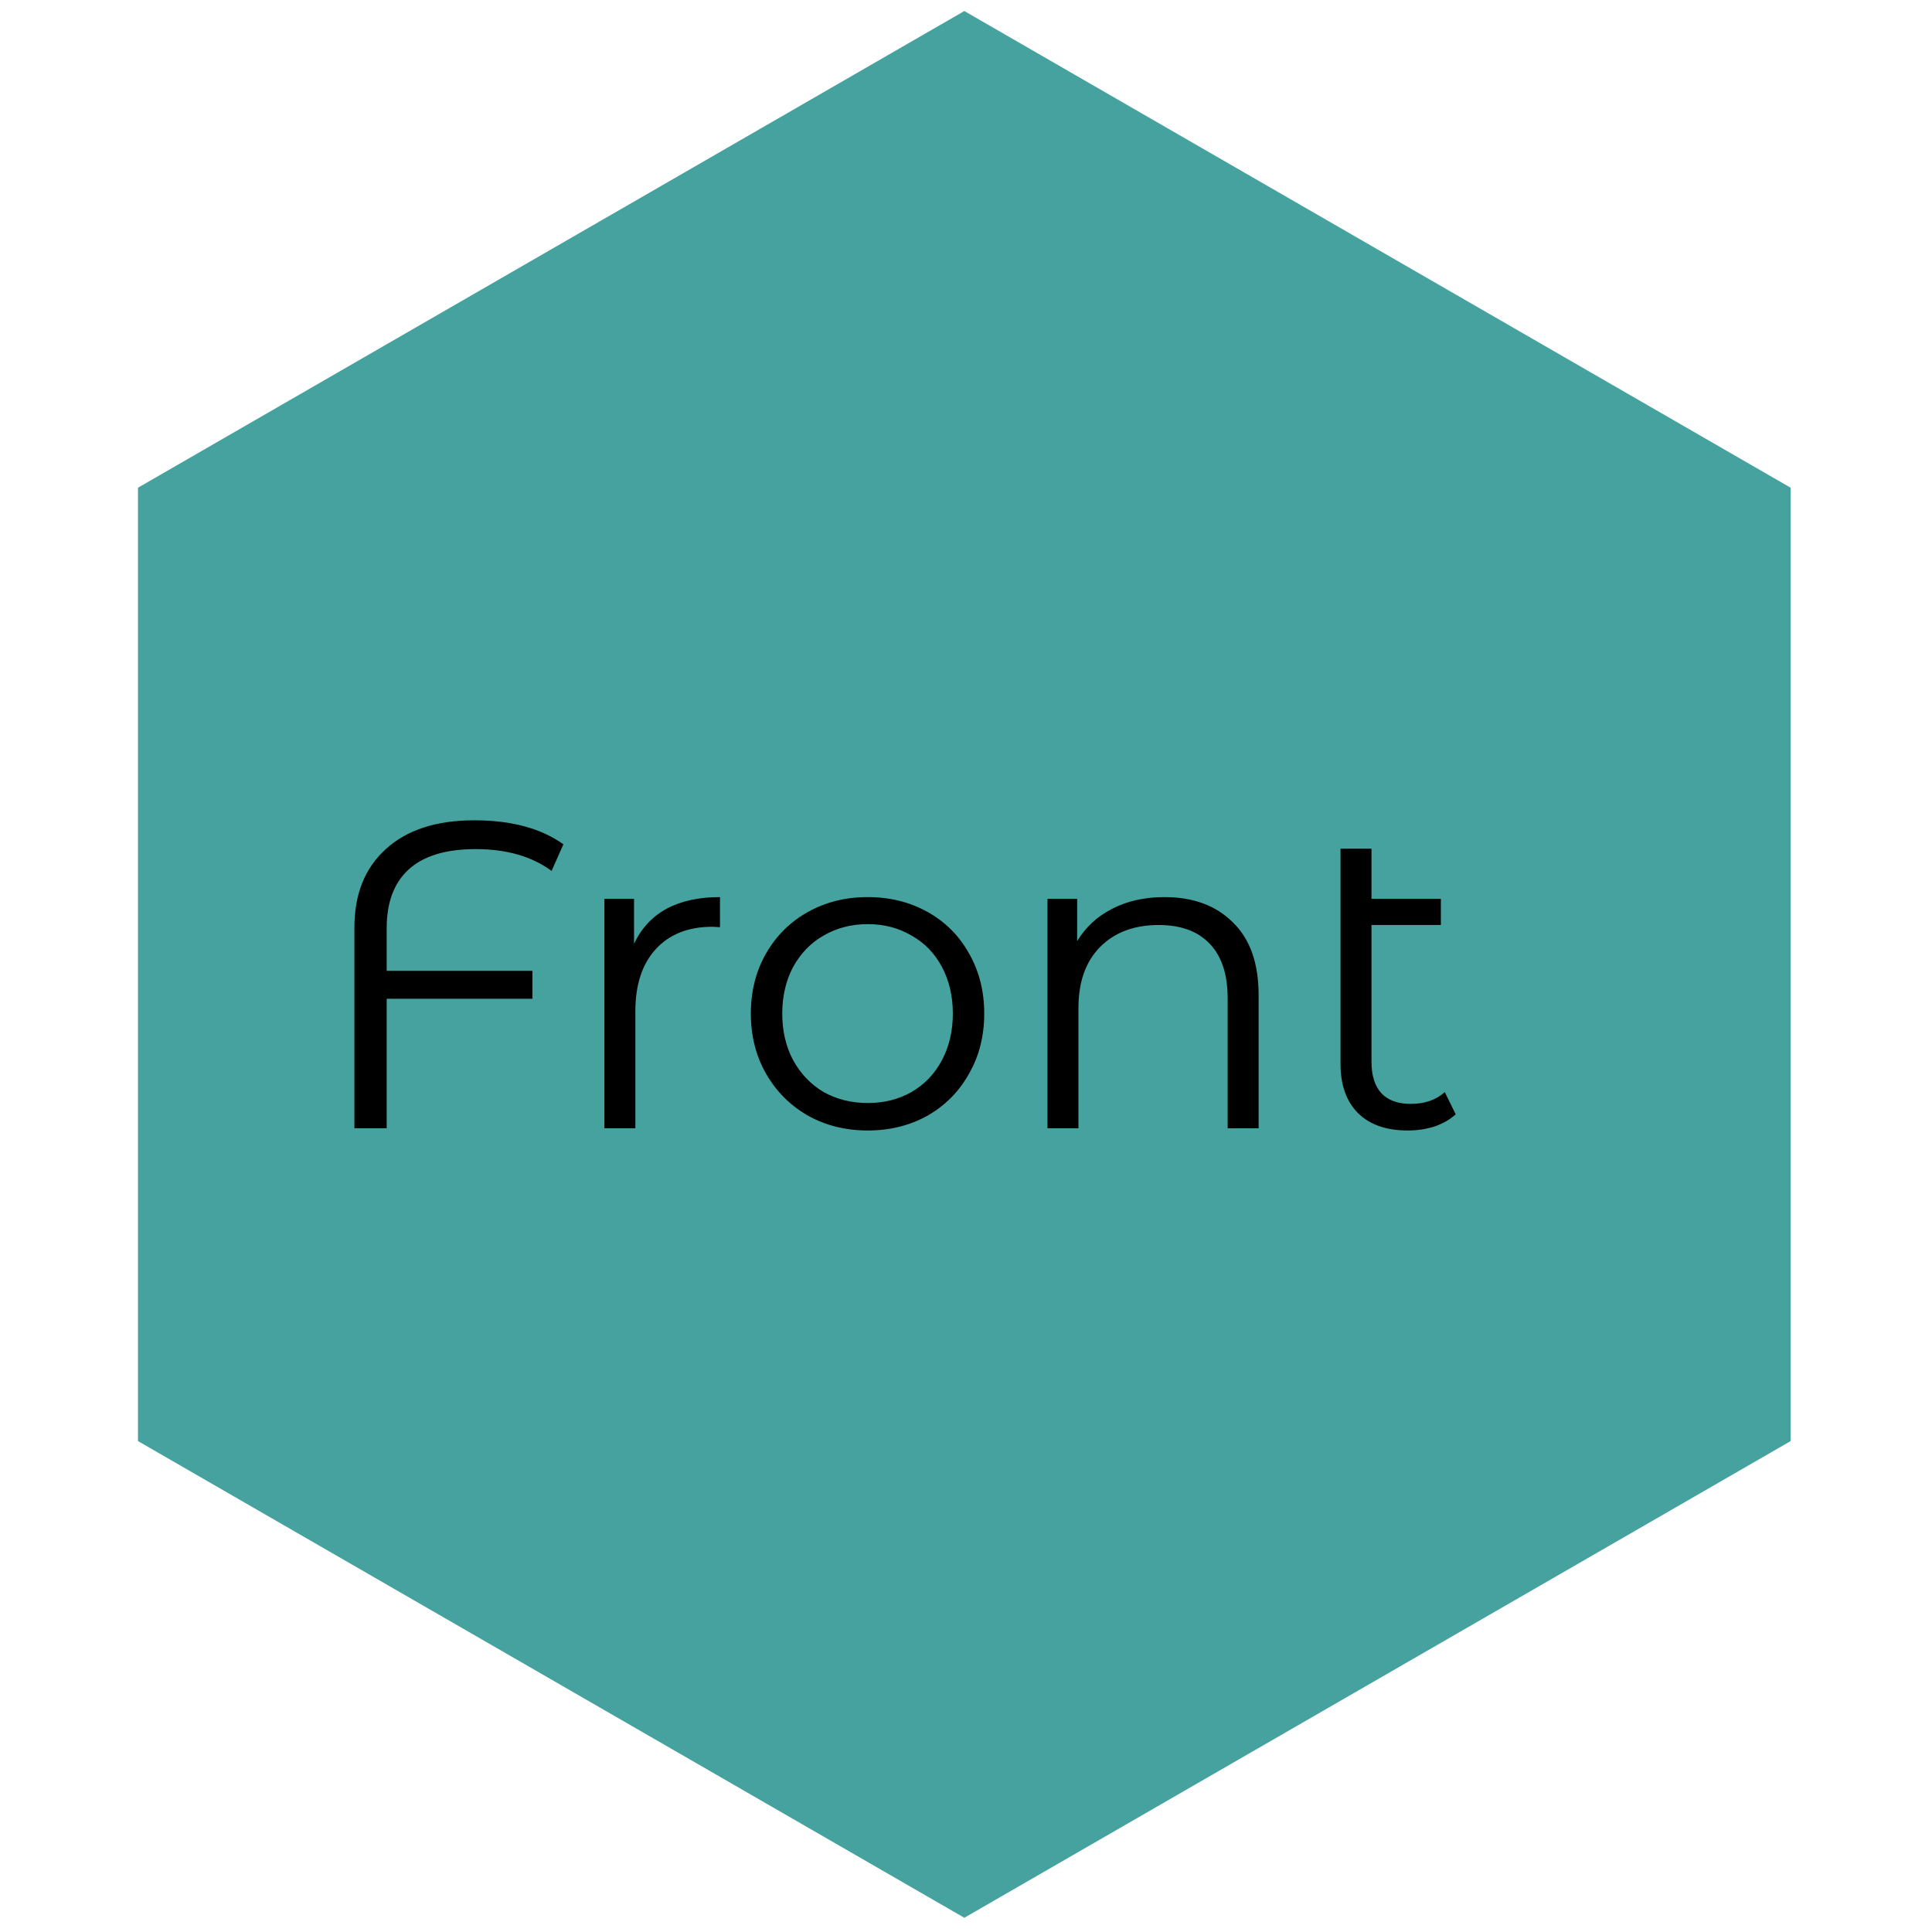
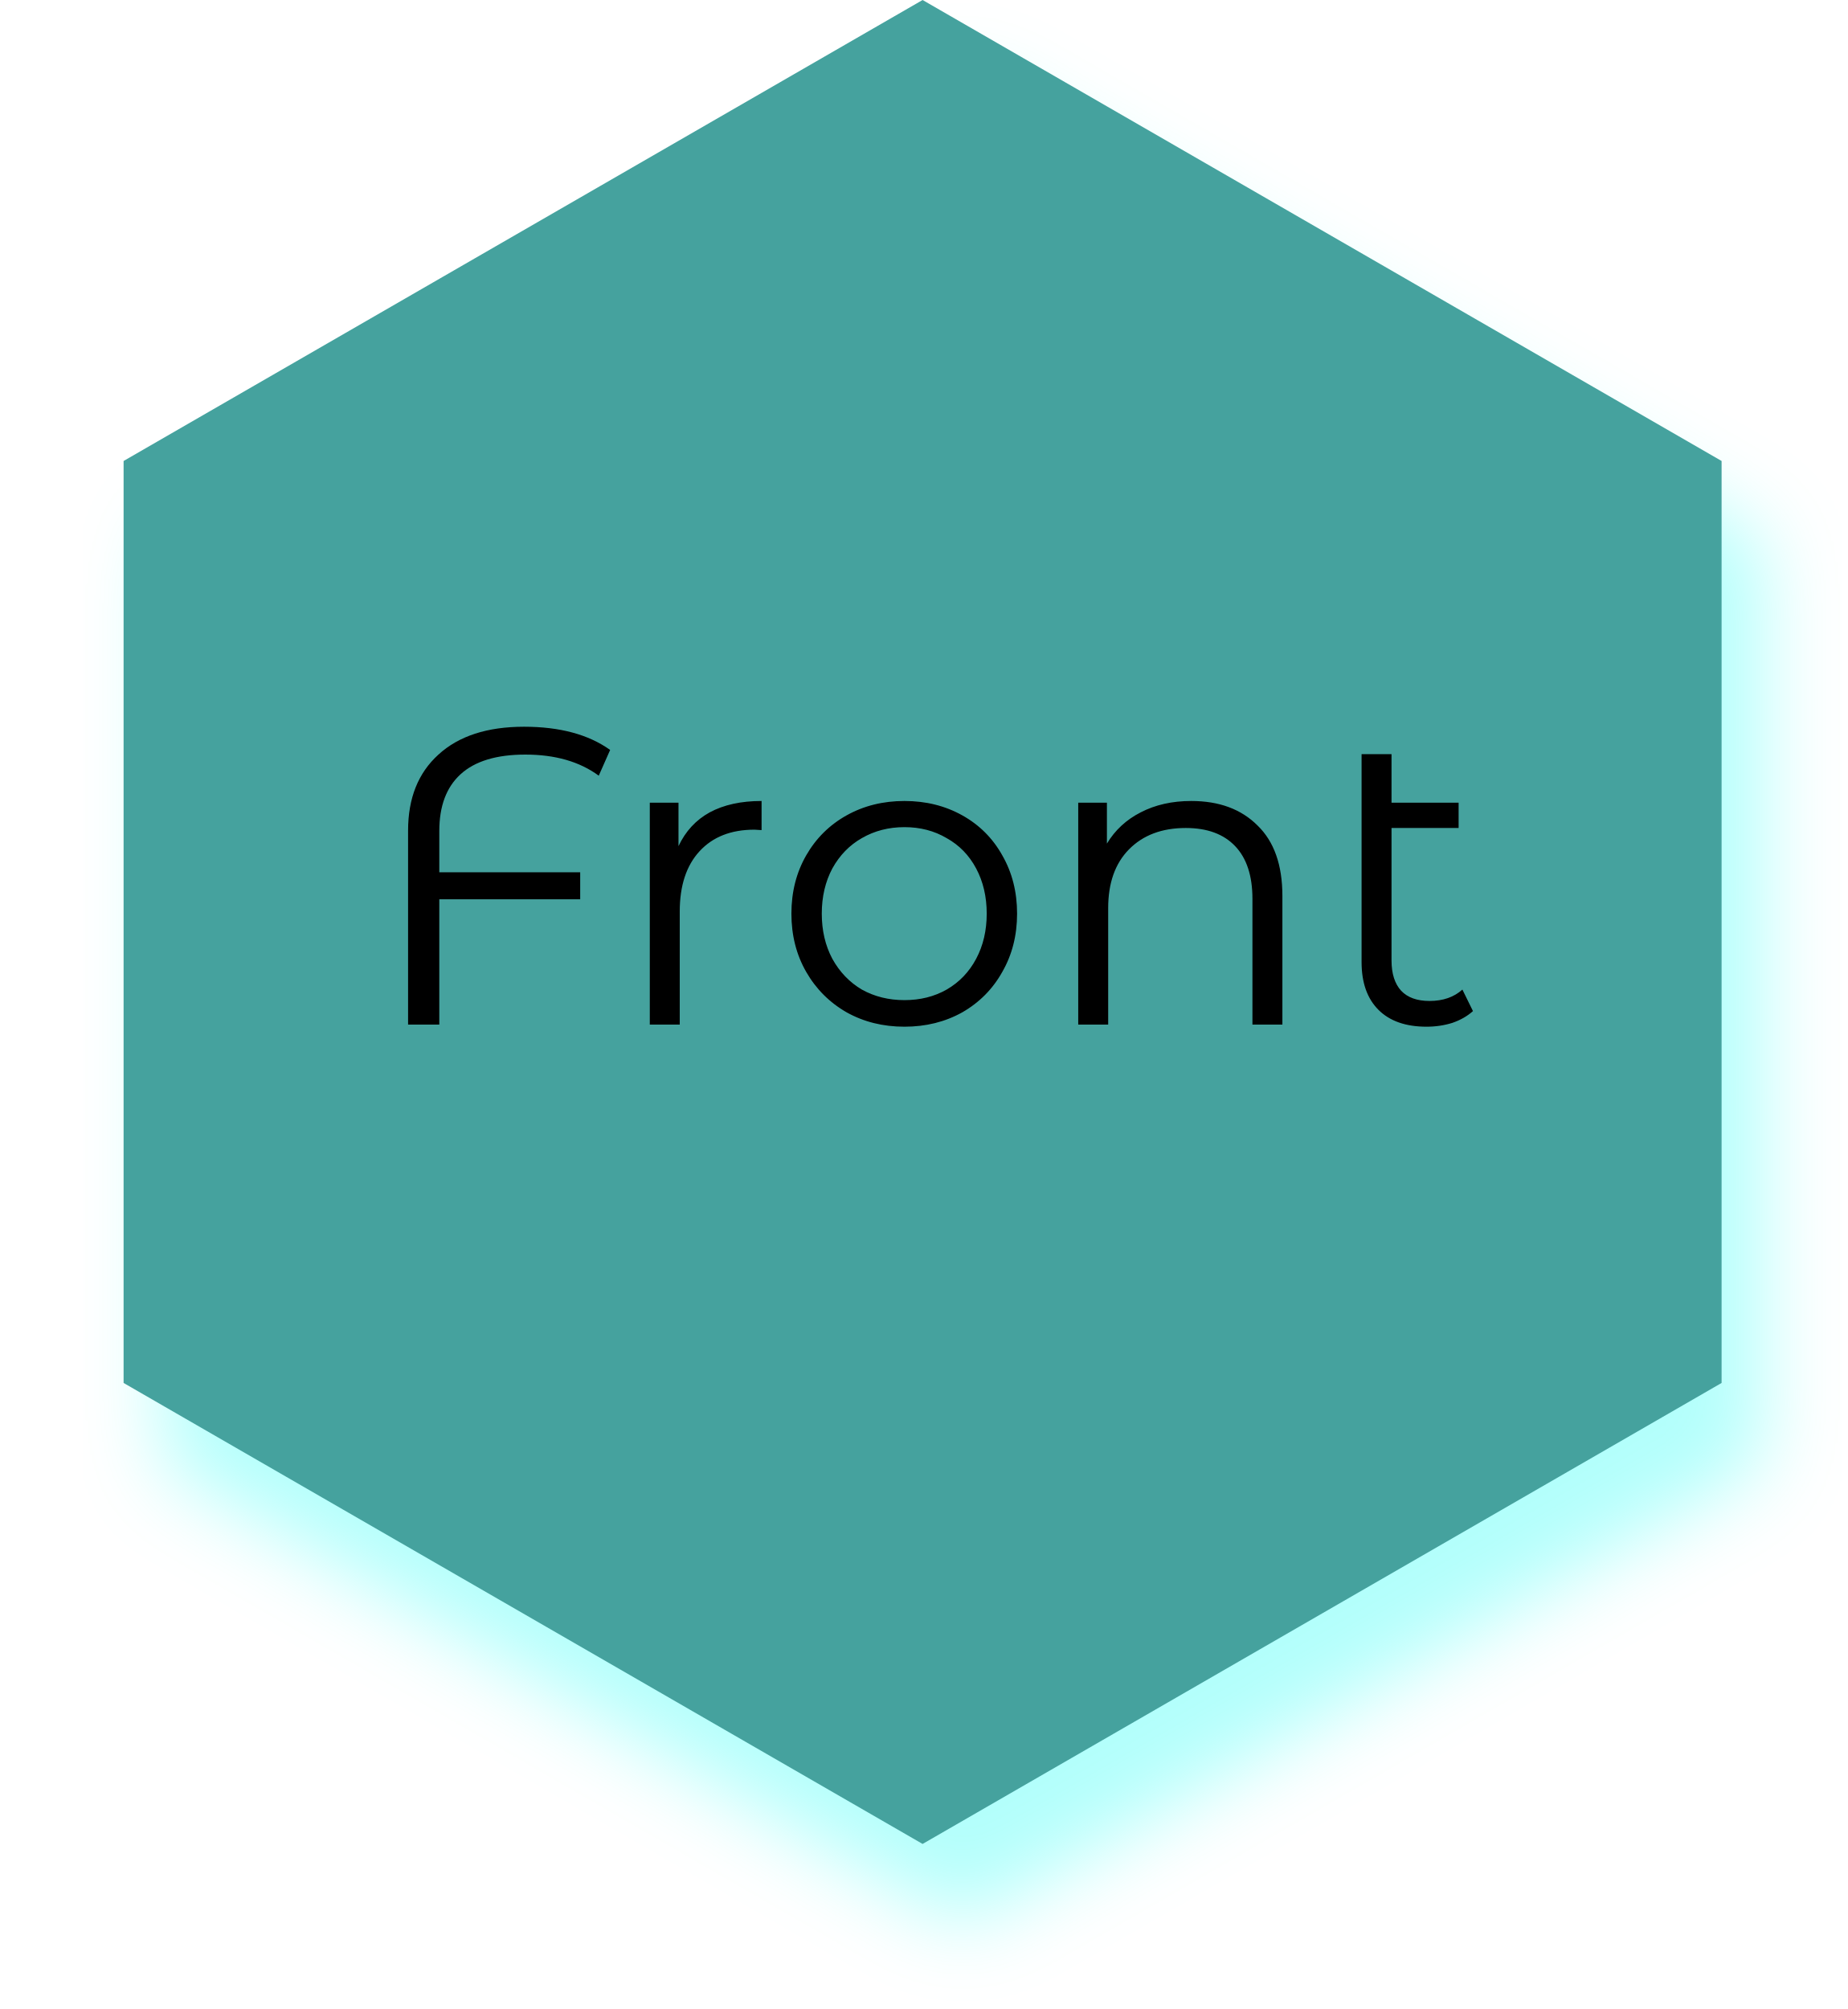
- <svg xmlns="http://www.w3.org/2000/svg" width="93" height="93" viewBox="0 0 93 93" fill="none">
-   <path d="M46.419 0.531L86.195 23.477V69.369L46.419 92.315L6.642 69.369V23.477L46.419 0.531Z" fill="#45A29E" />
-   <path d="M22.898 40.873C21.456 40.873 20.378 41.202 19.664 41.86C18.964 42.504 18.614 43.442 18.614 44.674V46.732H25.628V48.076H18.614V54.313H17.06V44.653C17.06 43.043 17.564 41.783 18.572 40.873C19.58 39.949 21.001 39.487 22.835 39.487C24.613 39.487 26.041 39.872 27.119 40.642L26.552 41.923C25.6 41.223 24.382 40.873 22.898 40.873ZM30.521 45.43C30.872 44.688 31.39 44.128 32.075 43.75C32.776 43.372 33.636 43.183 34.658 43.183V44.632L34.301 44.611C33.139 44.611 32.23 44.968 31.572 45.682C30.913 46.396 30.584 47.397 30.584 48.685V54.313H29.093V43.267H30.521V45.43ZM41.771 54.418C40.707 54.418 39.748 54.18 38.894 53.704C38.04 53.214 37.368 52.542 36.878 51.688C36.388 50.834 36.143 49.868 36.143 48.79C36.143 47.712 36.388 46.746 36.878 45.892C37.368 45.038 38.04 44.373 38.894 43.897C39.748 43.421 40.707 43.183 41.771 43.183C42.835 43.183 43.794 43.421 44.648 43.897C45.502 44.373 46.167 45.038 46.643 45.892C47.133 46.746 47.378 47.712 47.378 48.79C47.378 49.868 47.133 50.834 46.643 51.688C46.167 52.542 45.502 53.214 44.648 53.704C43.794 54.18 42.835 54.418 41.771 54.418ZM41.771 53.095C42.555 53.095 43.255 52.92 43.871 52.57C44.501 52.206 44.991 51.695 45.341 51.037C45.691 50.379 45.866 49.63 45.866 48.79C45.866 47.95 45.691 47.201 45.341 46.543C44.991 45.885 44.501 45.381 43.871 45.031C43.255 44.667 42.555 44.485 41.771 44.485C40.987 44.485 40.28 44.667 39.65 45.031C39.034 45.381 38.544 45.885 38.18 46.543C37.83 47.201 37.655 47.95 37.655 48.79C37.655 49.63 37.83 50.379 38.18 51.037C38.544 51.695 39.034 52.206 39.65 52.57C40.28 52.92 40.987 53.095 41.771 53.095ZM56.05 43.183C57.436 43.183 58.535 43.589 59.347 44.401C60.173 45.199 60.586 46.368 60.586 47.908V54.313H59.095V48.055C59.095 46.907 58.808 46.032 58.234 45.43C57.66 44.828 56.841 44.527 55.777 44.527C54.587 44.527 53.642 44.884 52.942 45.598C52.256 46.298 51.913 47.271 51.913 48.517V54.313H50.422V43.267H51.85V45.304C52.256 44.632 52.816 44.114 53.53 43.75C54.258 43.372 55.098 43.183 56.05 43.183ZM70.073 53.641C69.793 53.893 69.45 54.089 69.043 54.229C68.638 54.355 68.21 54.418 67.763 54.418C66.727 54.418 65.928 54.138 65.368 53.578C64.808 53.018 64.528 52.227 64.528 51.205V40.852H66.019V43.267H69.359V44.527H66.019V51.121C66.019 51.779 66.18 52.283 66.502 52.633C66.825 52.969 67.293 53.137 67.909 53.137C68.582 53.137 69.127 52.948 69.547 52.57L70.073 53.641Z" fill="black" />
+ <svg xmlns="http://www.w3.org/2000/svg" width="92" height="100" viewBox="0 0 92 100" fill="none">
+   <g filter="url(#filter0_d)">
+     <path d="M45.93 0L85.707 22.946V68.838L45.93 91.784L6.153 68.838V22.946L45.93 0Z" fill="#45A29E" />
+     <path d="M26.154 37.56C24.712 37.56 23.634 37.889 22.92 38.547C22.22 39.191 21.87 40.129 21.87 41.361V43.419H28.884V44.763H21.87V51H20.316V41.34C20.316 39.73 20.82 38.47 21.828 37.56C22.836 36.636 24.257 36.174 26.091 36.174C27.869 36.174 29.297 36.559 30.375 37.329L29.808 38.61C28.856 37.91 27.638 37.56 26.154 37.56ZM33.778 42.117C34.127 41.375 34.645 40.815 35.331 40.437C36.032 40.059 36.892 39.87 37.914 39.87V41.319L37.557 41.298C36.395 41.298 35.486 41.655 34.828 42.369C34.169 43.083 33.84 44.084 33.84 45.372V51H32.349V39.954H33.778V42.117ZM45.027 51.105C43.963 51.105 43.004 50.867 42.15 50.391C41.296 49.901 40.624 49.229 40.134 48.375C39.644 47.521 39.399 46.555 39.399 45.477C39.399 44.399 39.644 43.433 40.134 42.579C40.624 41.725 41.296 41.06 42.15 40.584C43.004 40.108 43.963 39.87 45.027 39.87C46.091 39.87 47.05 40.108 47.904 40.584C48.758 41.06 49.423 41.725 49.899 42.579C50.389 43.433 50.634 44.399 50.634 45.477C50.634 46.555 50.389 47.521 49.899 48.375C49.423 49.229 48.758 49.901 47.904 50.391C47.05 50.867 46.091 51.105 45.027 51.105ZM45.027 49.782C45.811 49.782 46.511 49.607 47.127 49.257C47.757 48.893 48.247 48.382 48.597 47.724C48.947 47.066 49.122 46.317 49.122 45.477C49.122 44.637 48.947 43.888 48.597 43.23C48.247 42.572 47.757 42.068 47.127 41.718C46.511 41.354 45.811 41.172 45.027 41.172C44.243 41.172 43.536 41.354 42.906 41.718C42.29 42.068 41.8 42.572 41.436 43.23C41.086 43.888 40.911 44.637 40.911 45.477C40.911 46.317 41.086 47.066 41.436 47.724C41.8 48.382 42.29 48.893 42.906 49.257C43.536 49.607 44.243 49.782 45.027 49.782ZM59.306 39.87C60.692 39.87 61.791 40.276 62.603 41.088C63.429 41.886 63.842 43.055 63.842 44.595V51H62.351V44.742C62.351 43.594 62.064 42.719 61.49 42.117C60.916 41.515 60.097 41.214 59.033 41.214C57.843 41.214 56.898 41.571 56.198 42.285C55.512 42.985 55.169 43.958 55.169 45.204V51H53.678V39.954H55.106V41.991C55.512 41.319 56.072 40.801 56.786 40.437C57.514 40.059 58.354 39.87 59.306 39.87ZM73.329 50.328C73.049 50.58 72.706 50.776 72.299 50.916C71.894 51.042 71.466 51.105 71.019 51.105C69.983 51.105 69.184 50.825 68.624 50.265C68.064 49.705 67.784 48.914 67.784 47.892V37.539H69.275V39.954H72.615V41.214H69.275V47.808C69.275 48.466 69.436 48.97 69.758 49.32C70.081 49.656 70.549 49.824 71.165 49.824C71.838 49.824 72.383 49.635 72.803 49.257L73.329 50.328Z" fill="black" />
+   </g>
+   <defs>
+     <filter id="filter0_d" x="4.154" y="0" width="87.553" height="99.784" filterUnits="userSpaceOnUse" color-interpolation-filters="sRGB">
+       <feFlood flood-opacity="0" result="BackgroundImageFix" />
+       <feColorMatrix in="SourceAlpha" type="matrix" values="0 0 0 0 0 0 0 0 0 0 0 0 0 0 0 0 0 0 127 0" />
+       <feOffset dx="2" dy="4" />
+       <feGaussianBlur stdDeviation="2" />
+       <feColorMatrix type="matrix" values="0 0 0 0 0 0 0 0 0 1 0 0 0 0 0.957 0 0 0 0.3 0" />
+       <feBlend mode="normal" in2="BackgroundImageFix" result="effect1_dropShadow" />
+       <feBlend mode="normal" in="SourceGraphic" in2="effect1_dropShadow" result="shape" />
+     </filter>
+   </defs>
</svg>
